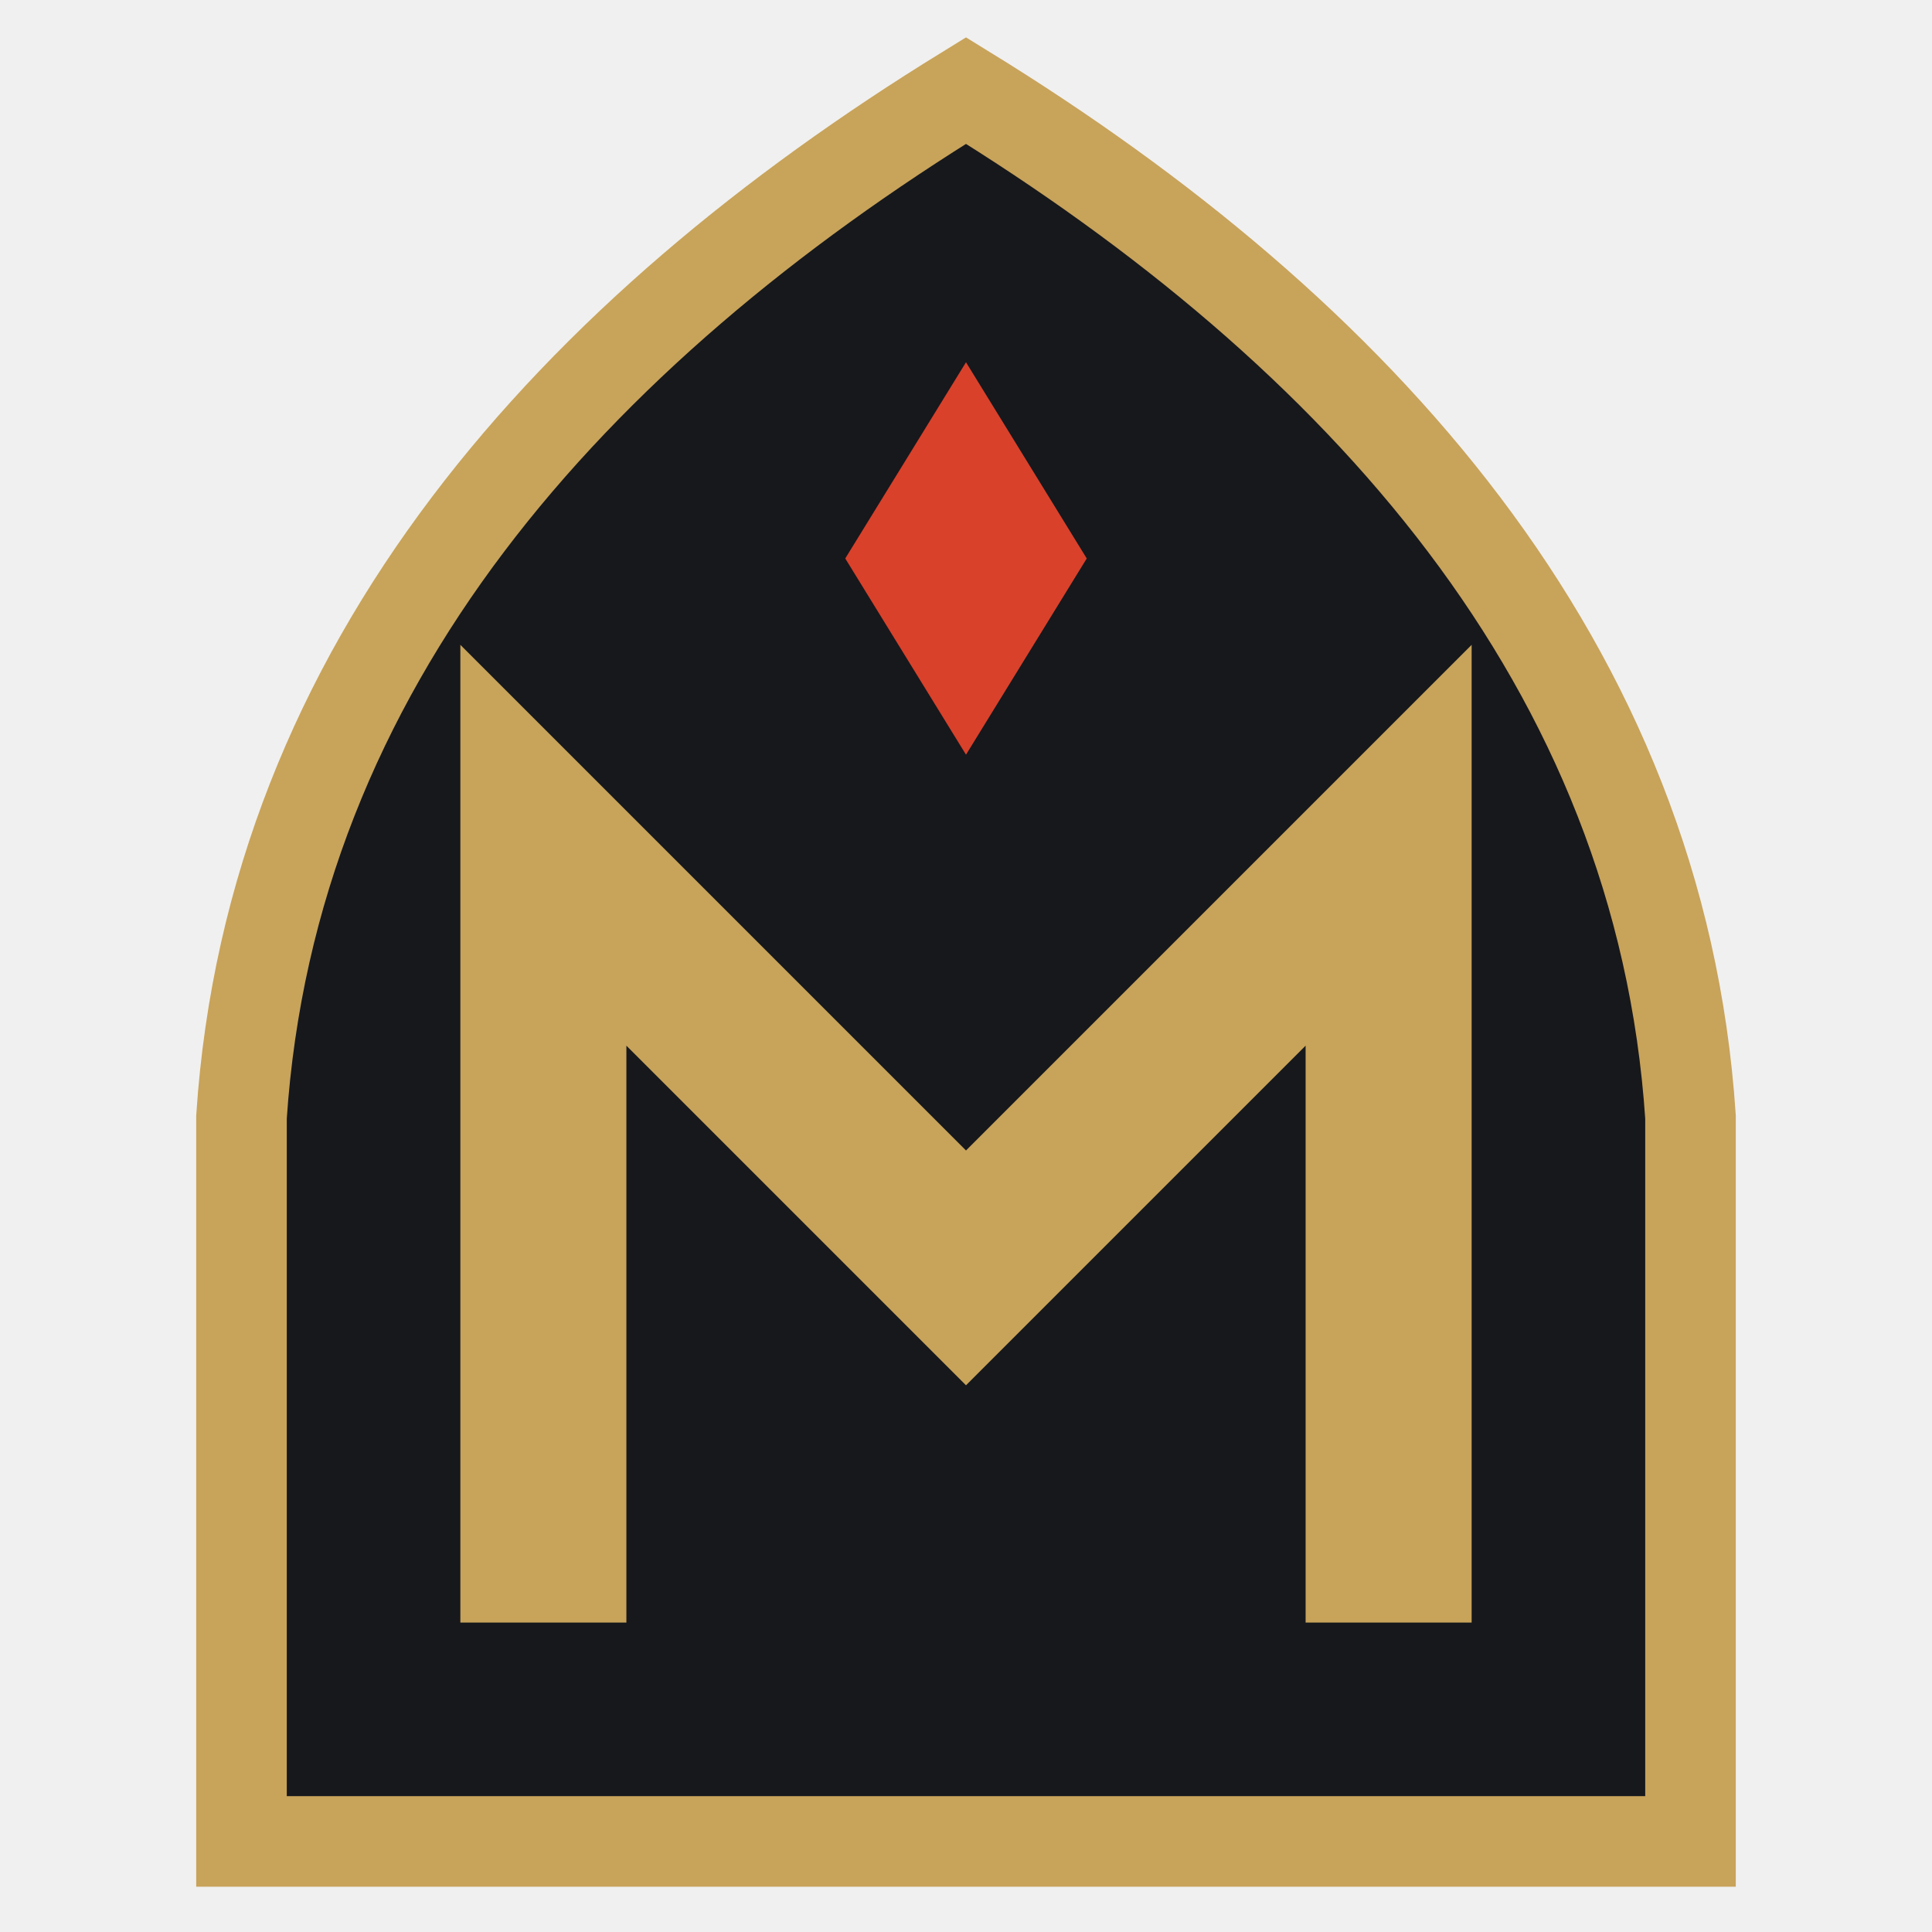
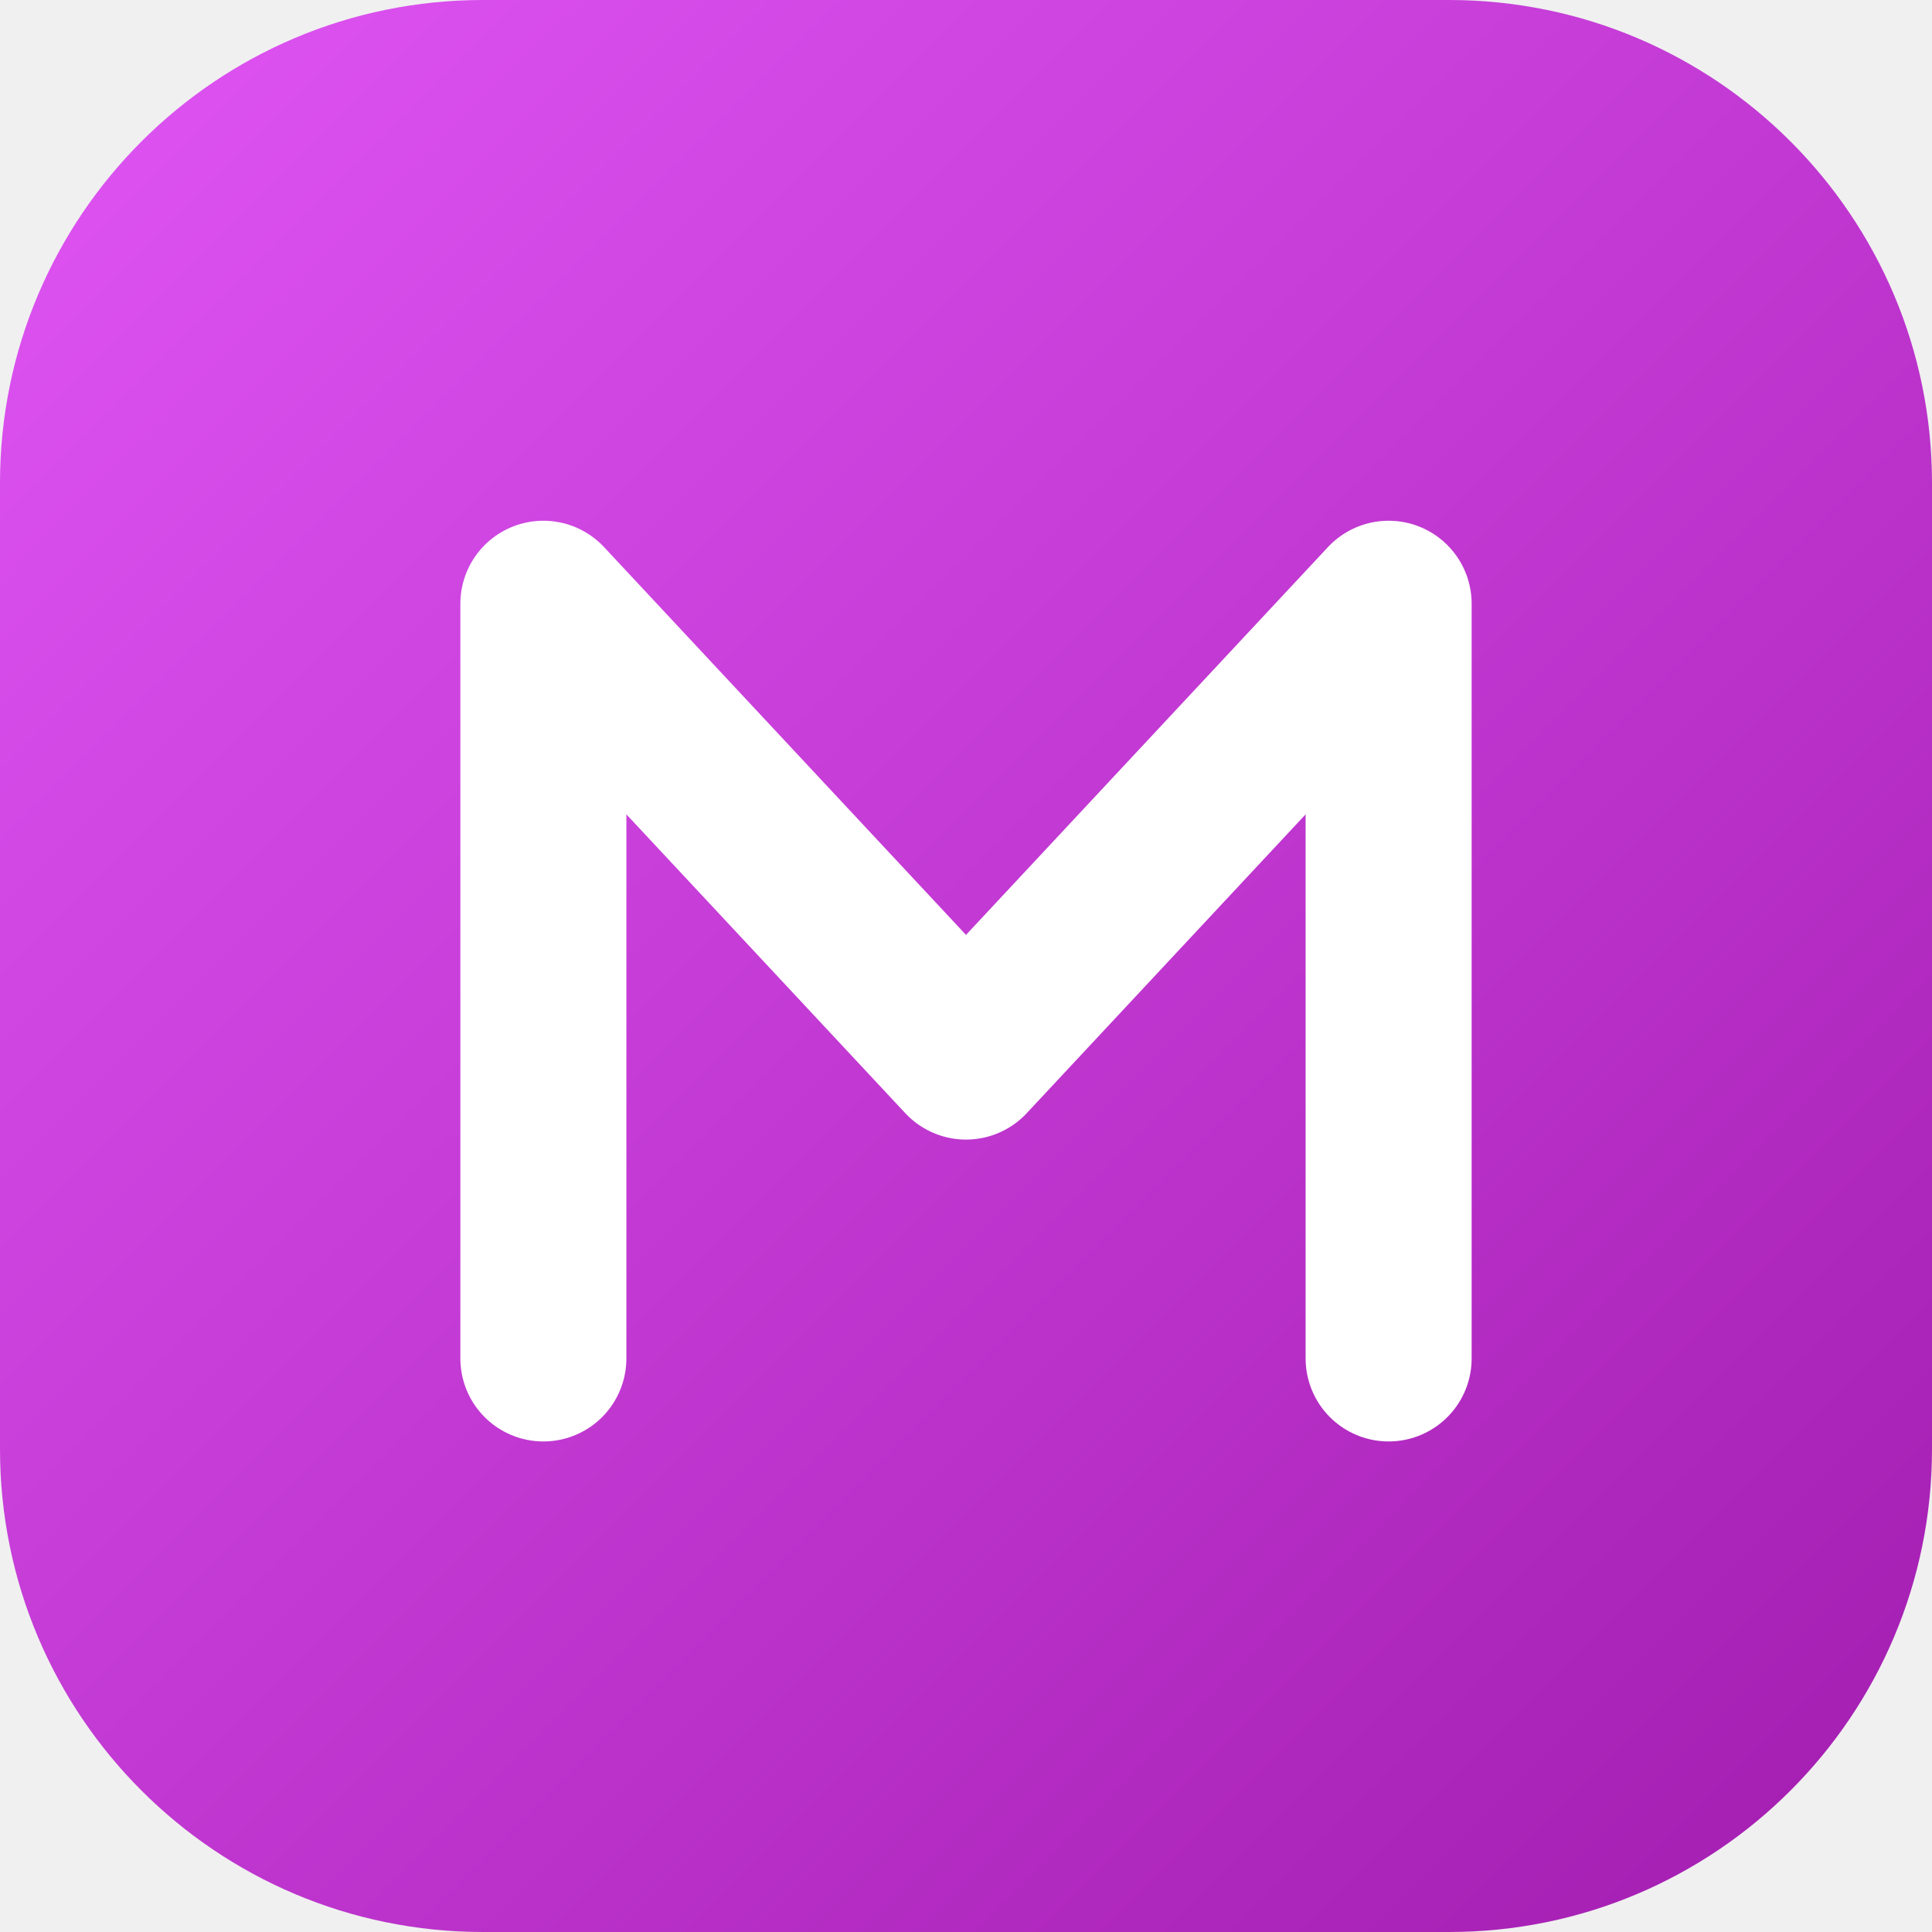
<svg xmlns="http://www.w3.org/2000/svg" viewBox="0 0 64 64">
-   <path d="M32 3C45 11 55 22 56 37V61H8V37C9 22 19 11 32 3Z" fill="#16181c" stroke="#c8a35a" stroke-width="3" />
-   <path d="M18 51V28L32 42 46 28V51" fill="none" stroke="#c8a35a" stroke-width="5.5" stroke-linejoin="miter" stroke-linecap="square" />
-   <path d="M32 12 36 18.5 32 25 28 18.5Z" fill="#d9412b" />
+   <defs>
+     <linearGradient id="g" x1="0" y1="0" x2="1" y2="1">
+       <stop offset="0" stop-color="#e055f5" />
+       <stop offset="1" stop-color="#a21caf" />
+     </linearGradient>
+   </defs>
+   <rect width="64" height="64" rx="16" fill="url(#g)" />
+   <path d="M18 45V20l14 15 14-15v25" fill="none" stroke="#fff" stroke-width="5.5" stroke-linecap="round" stroke-linejoin="round" />
</svg>
